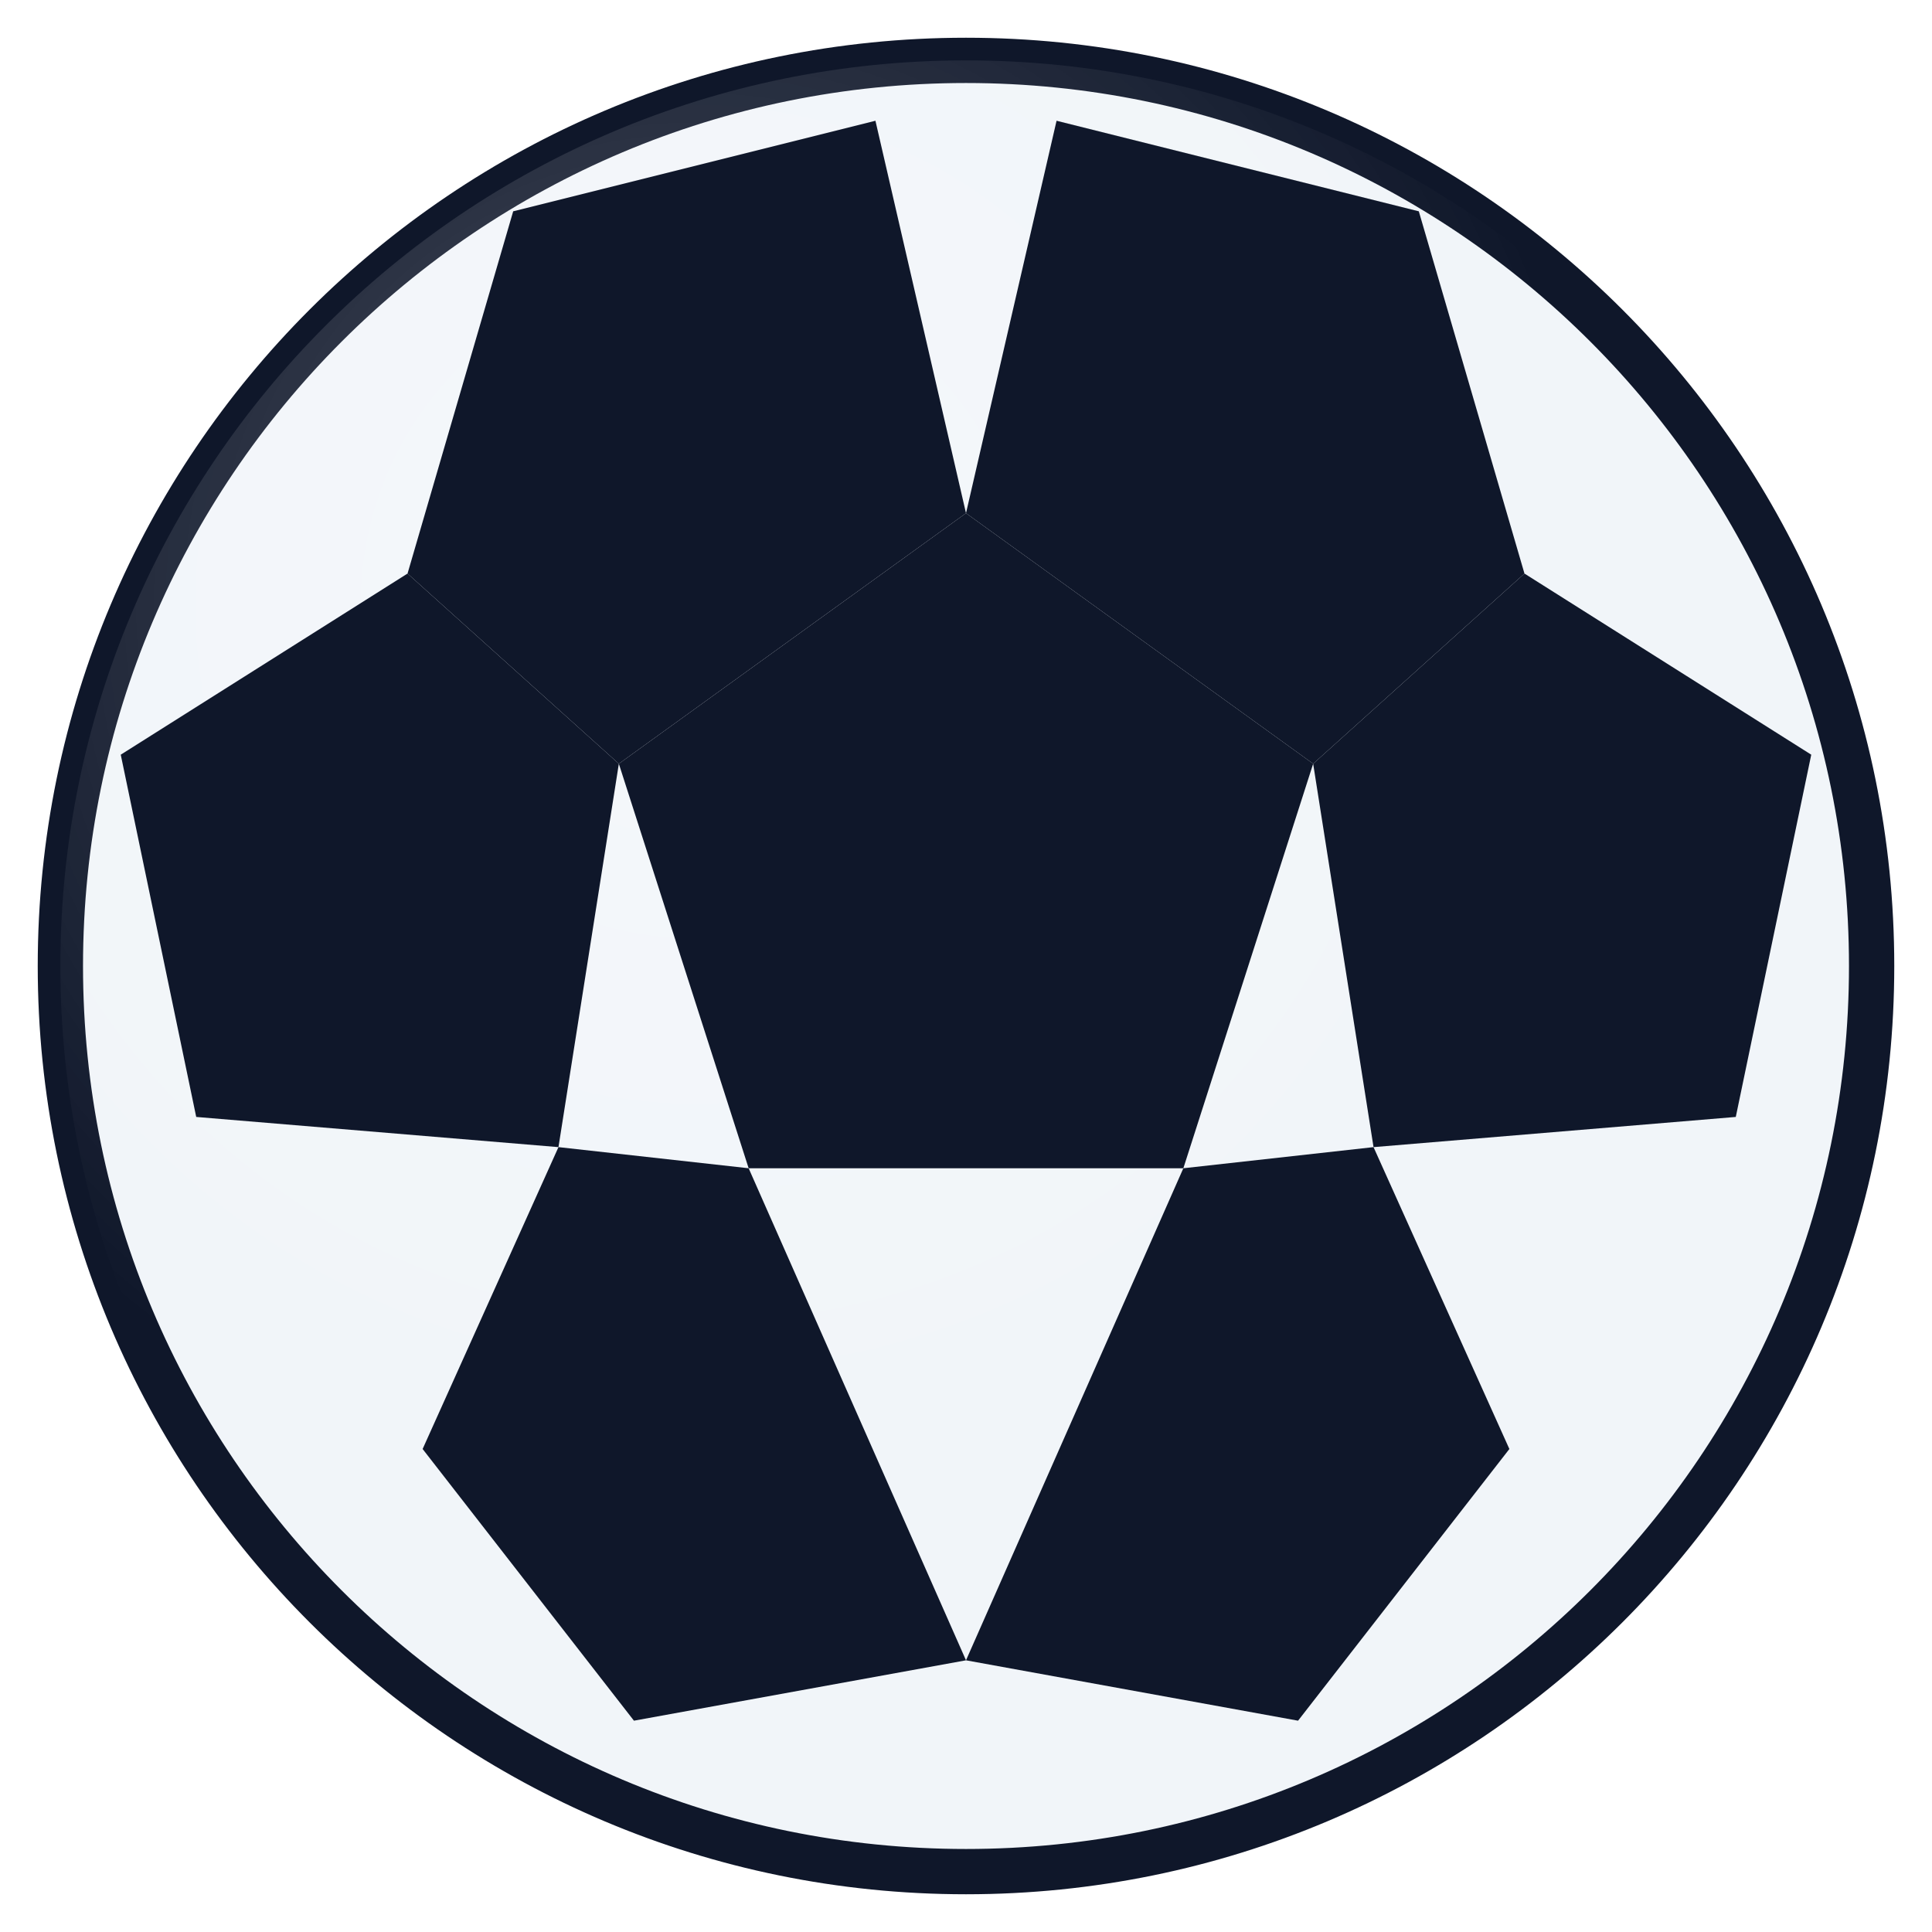
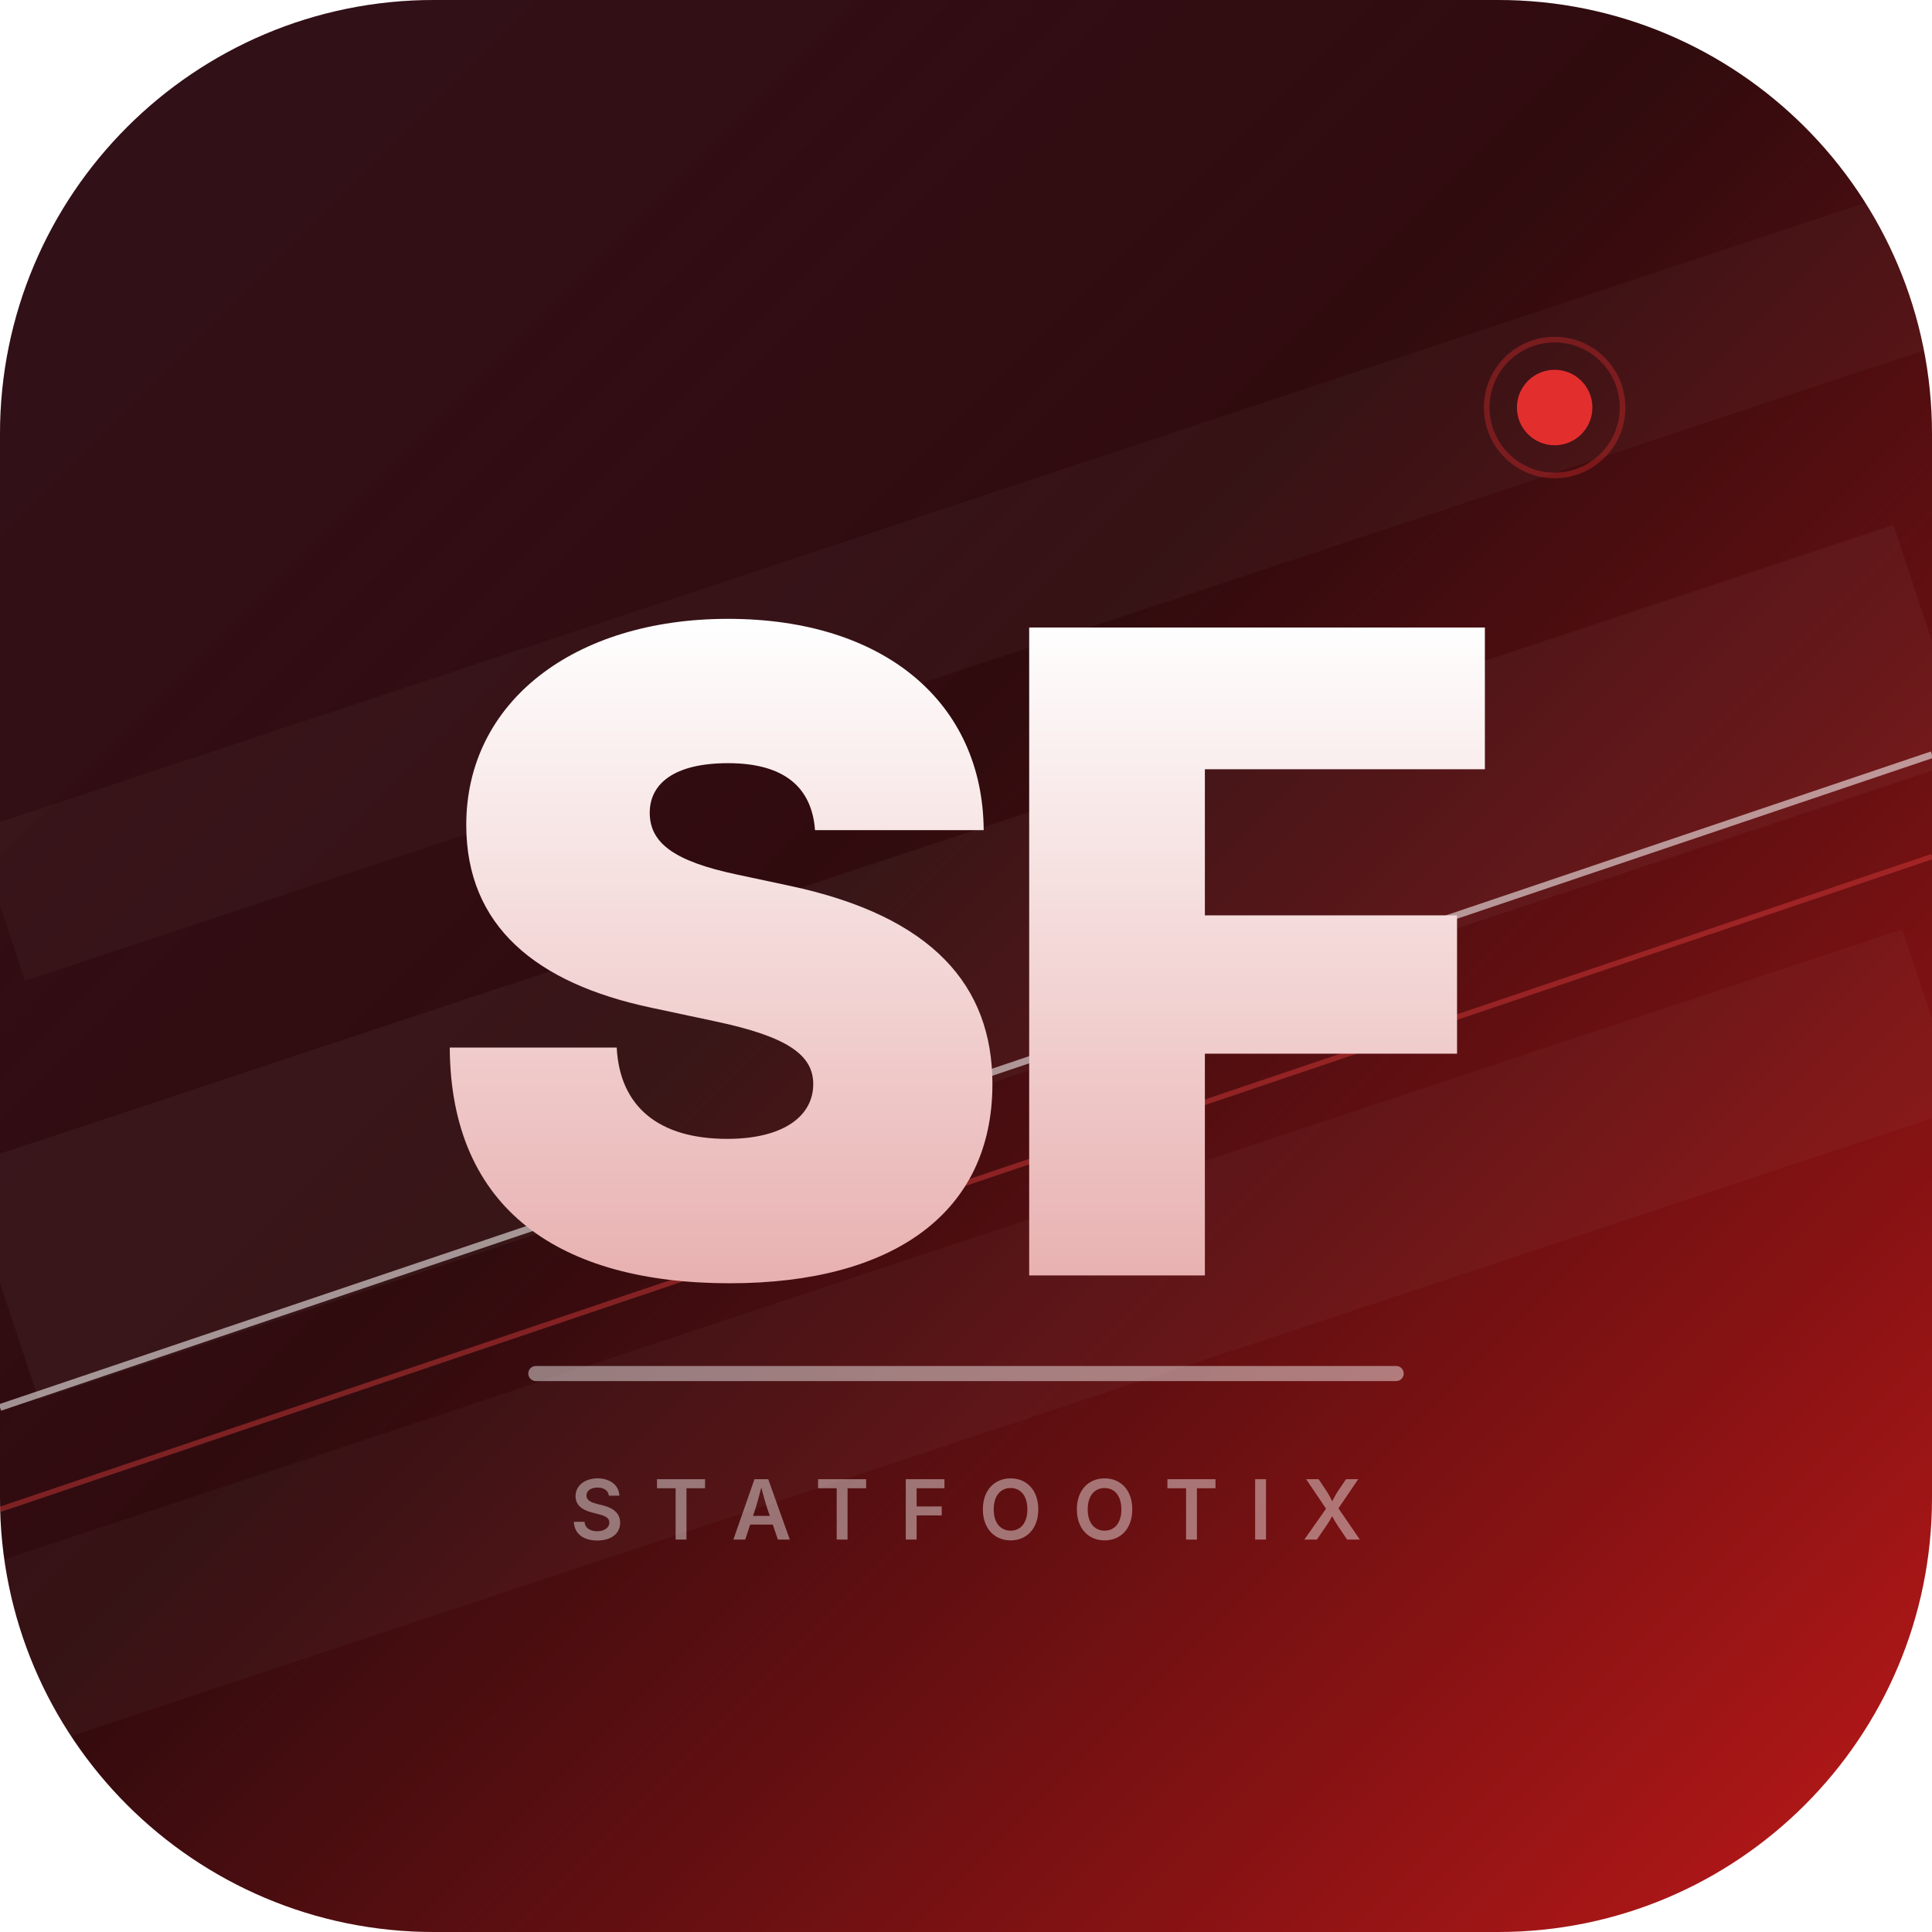
- <svg xmlns="http://www.w3.org/2000/svg" viewBox="0 0 64 64">
-   <circle cx="32" cy="32" r="30" fill="#f1f5f9" stroke="#0f172a" stroke-width="1.5" />
-   <circle cx="32" cy="32" r="30" fill="url(#shine)" opacity="0.4" />
-   <polygon points="32,17 43.5,25.3 39.2,38.7 24.8,38.7 20.5,25.3" fill="#0f172a" />
-   <polygon points="32,17 43.5,25.3 50.5,19 47,7 35,4" fill="#0f172a" />
-   <polygon points="43.5,25.3 50.5,19 60,25 57.5,37 45.5,38" fill="#0f172a" />
-   <polygon points="39.2,38.7 45.5,38 50,48 43,57 32,55" fill="#0f172a" />
-   <polygon points="24.8,38.7 32,55 21,57 14,48 18.5,38" fill="#0f172a" />
-   <polygon points="20.5,25.3 18.5,38 6.5,37 4,25 13.5,19" fill="#0f172a" />
-   <polygon points="32,17 20.5,25.3 13.5,19 17,7 29,4" fill="#0f172a" />
+ <svg xmlns="http://www.w3.org/2000/svg" viewBox="0 0 512 512" width="512" height="512">
  <defs>
-     <radialGradient id="shine" cx="35%" cy="30%" r="50%">
-       <stop offset="0%" stop-color="#ffffff" stop-opacity="0.6" />
-       <stop offset="100%" stop-color="#ffffff" stop-opacity="0" />
-     </radialGradient>
+     <linearGradient id="bg" x1="0%" y1="0%" x2="100%" y2="100%">
+       <stop offset="0%" stop-color="#060610" />
+       <stop offset="45%" stop-color="#1a0508" />
+       <stop offset="100%" stop-color="#c01818" />
+     </linearGradient>
+     <linearGradient id="glow" x1="0%" y1="0%" x2="100%" y2="100%">
+       <stop offset="0%" stop-color="#ff4444" stop-opacity="0.18" />
+       <stop offset="100%" stop-color="#ff4444" stop-opacity="0" />
+     </linearGradient>
+     <linearGradient id="txt" x1="0%" y1="0%" x2="0%" y2="100%">
+       <stop offset="0%" stop-color="#ffffff" />
+       <stop offset="100%" stop-color="#e8b0b0" />
+     </linearGradient>
  </defs>
+   <rect x="0" y="0" width="512" height="512" rx="115" fill="url(#bg)" />
+   <rect x="0" y="0" width="512" height="512" rx="115" fill="url(#glow)" />
+   <line x1="0" y1="340" x2="512" y2="170" stroke="rgba(255,255,255,0.04)" stroke-width="65" />
+   <line x1="0" y1="440" x2="512" y2="270" stroke="rgba(255,255,255,0.03)" stroke-width="50" />
+   <line x1="0" y1="240" x2="512" y2="70" stroke="rgba(255,255,255,0.03)" stroke-width="42" />
+   <line x1="0" y1="373" x2="512" y2="200" stroke="rgba(255,255,255,0.55)" stroke-width="1.8" />
+   <line x1="0" y1="400" x2="512" y2="227" stroke="rgba(220,60,60,0.45)" stroke-width="1.4" />
+   <text x="256" y="338" text-anchor="middle" font-family="system-ui,-apple-system,sans-serif" font-weight="900" font-size="236" fill="url(#txt)" letter-spacing="-8">SF</text>
+   <rect x="140" y="362" width="232" height="4" rx="2" fill="rgba(255,255,255,0.45)" />
+   <text x="256" y="408" text-anchor="middle" font-family="system-ui,-apple-system,sans-serif" font-weight="600" font-size="22" fill="rgba(255,255,255,0.42)" letter-spacing="8">STATFOOTIX</text>
+   <circle cx="412" cy="108" r="10" fill="#ff3333" opacity="0.85" />
+   <circle cx="412" cy="108" r="18" fill="none" stroke="#ff3333" stroke-width="1.5" opacity="0.3" />
</svg>
